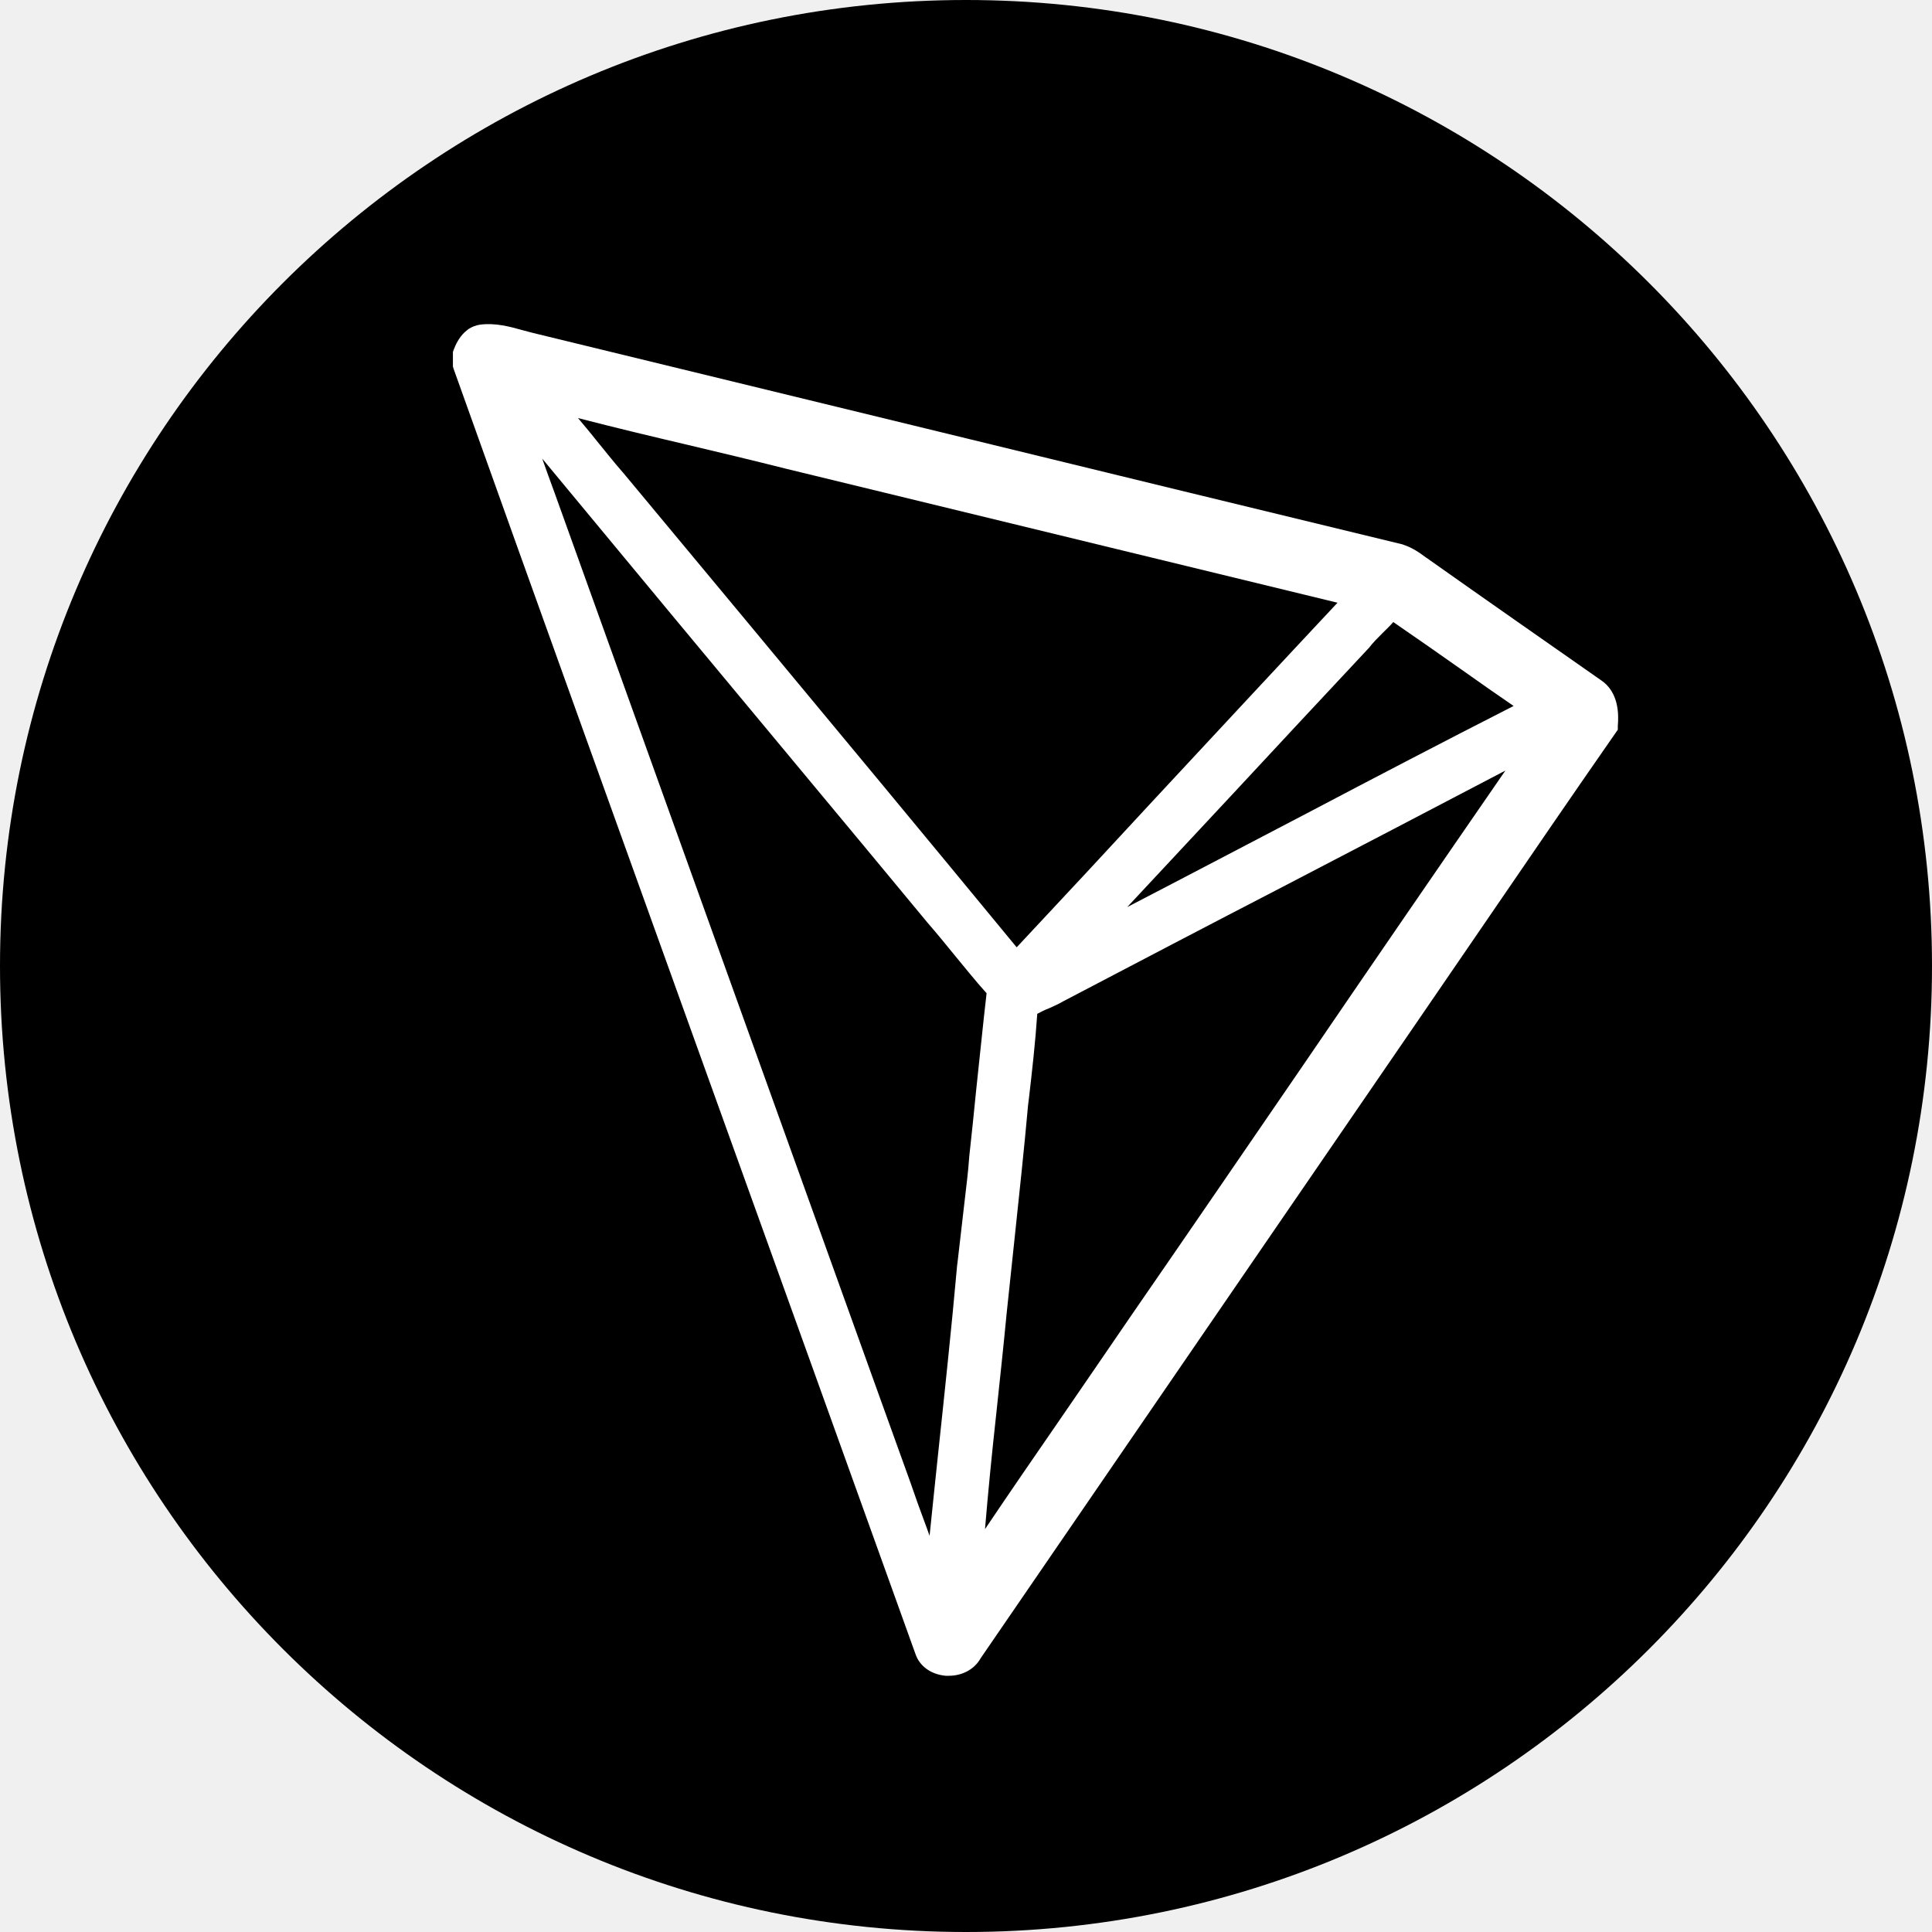
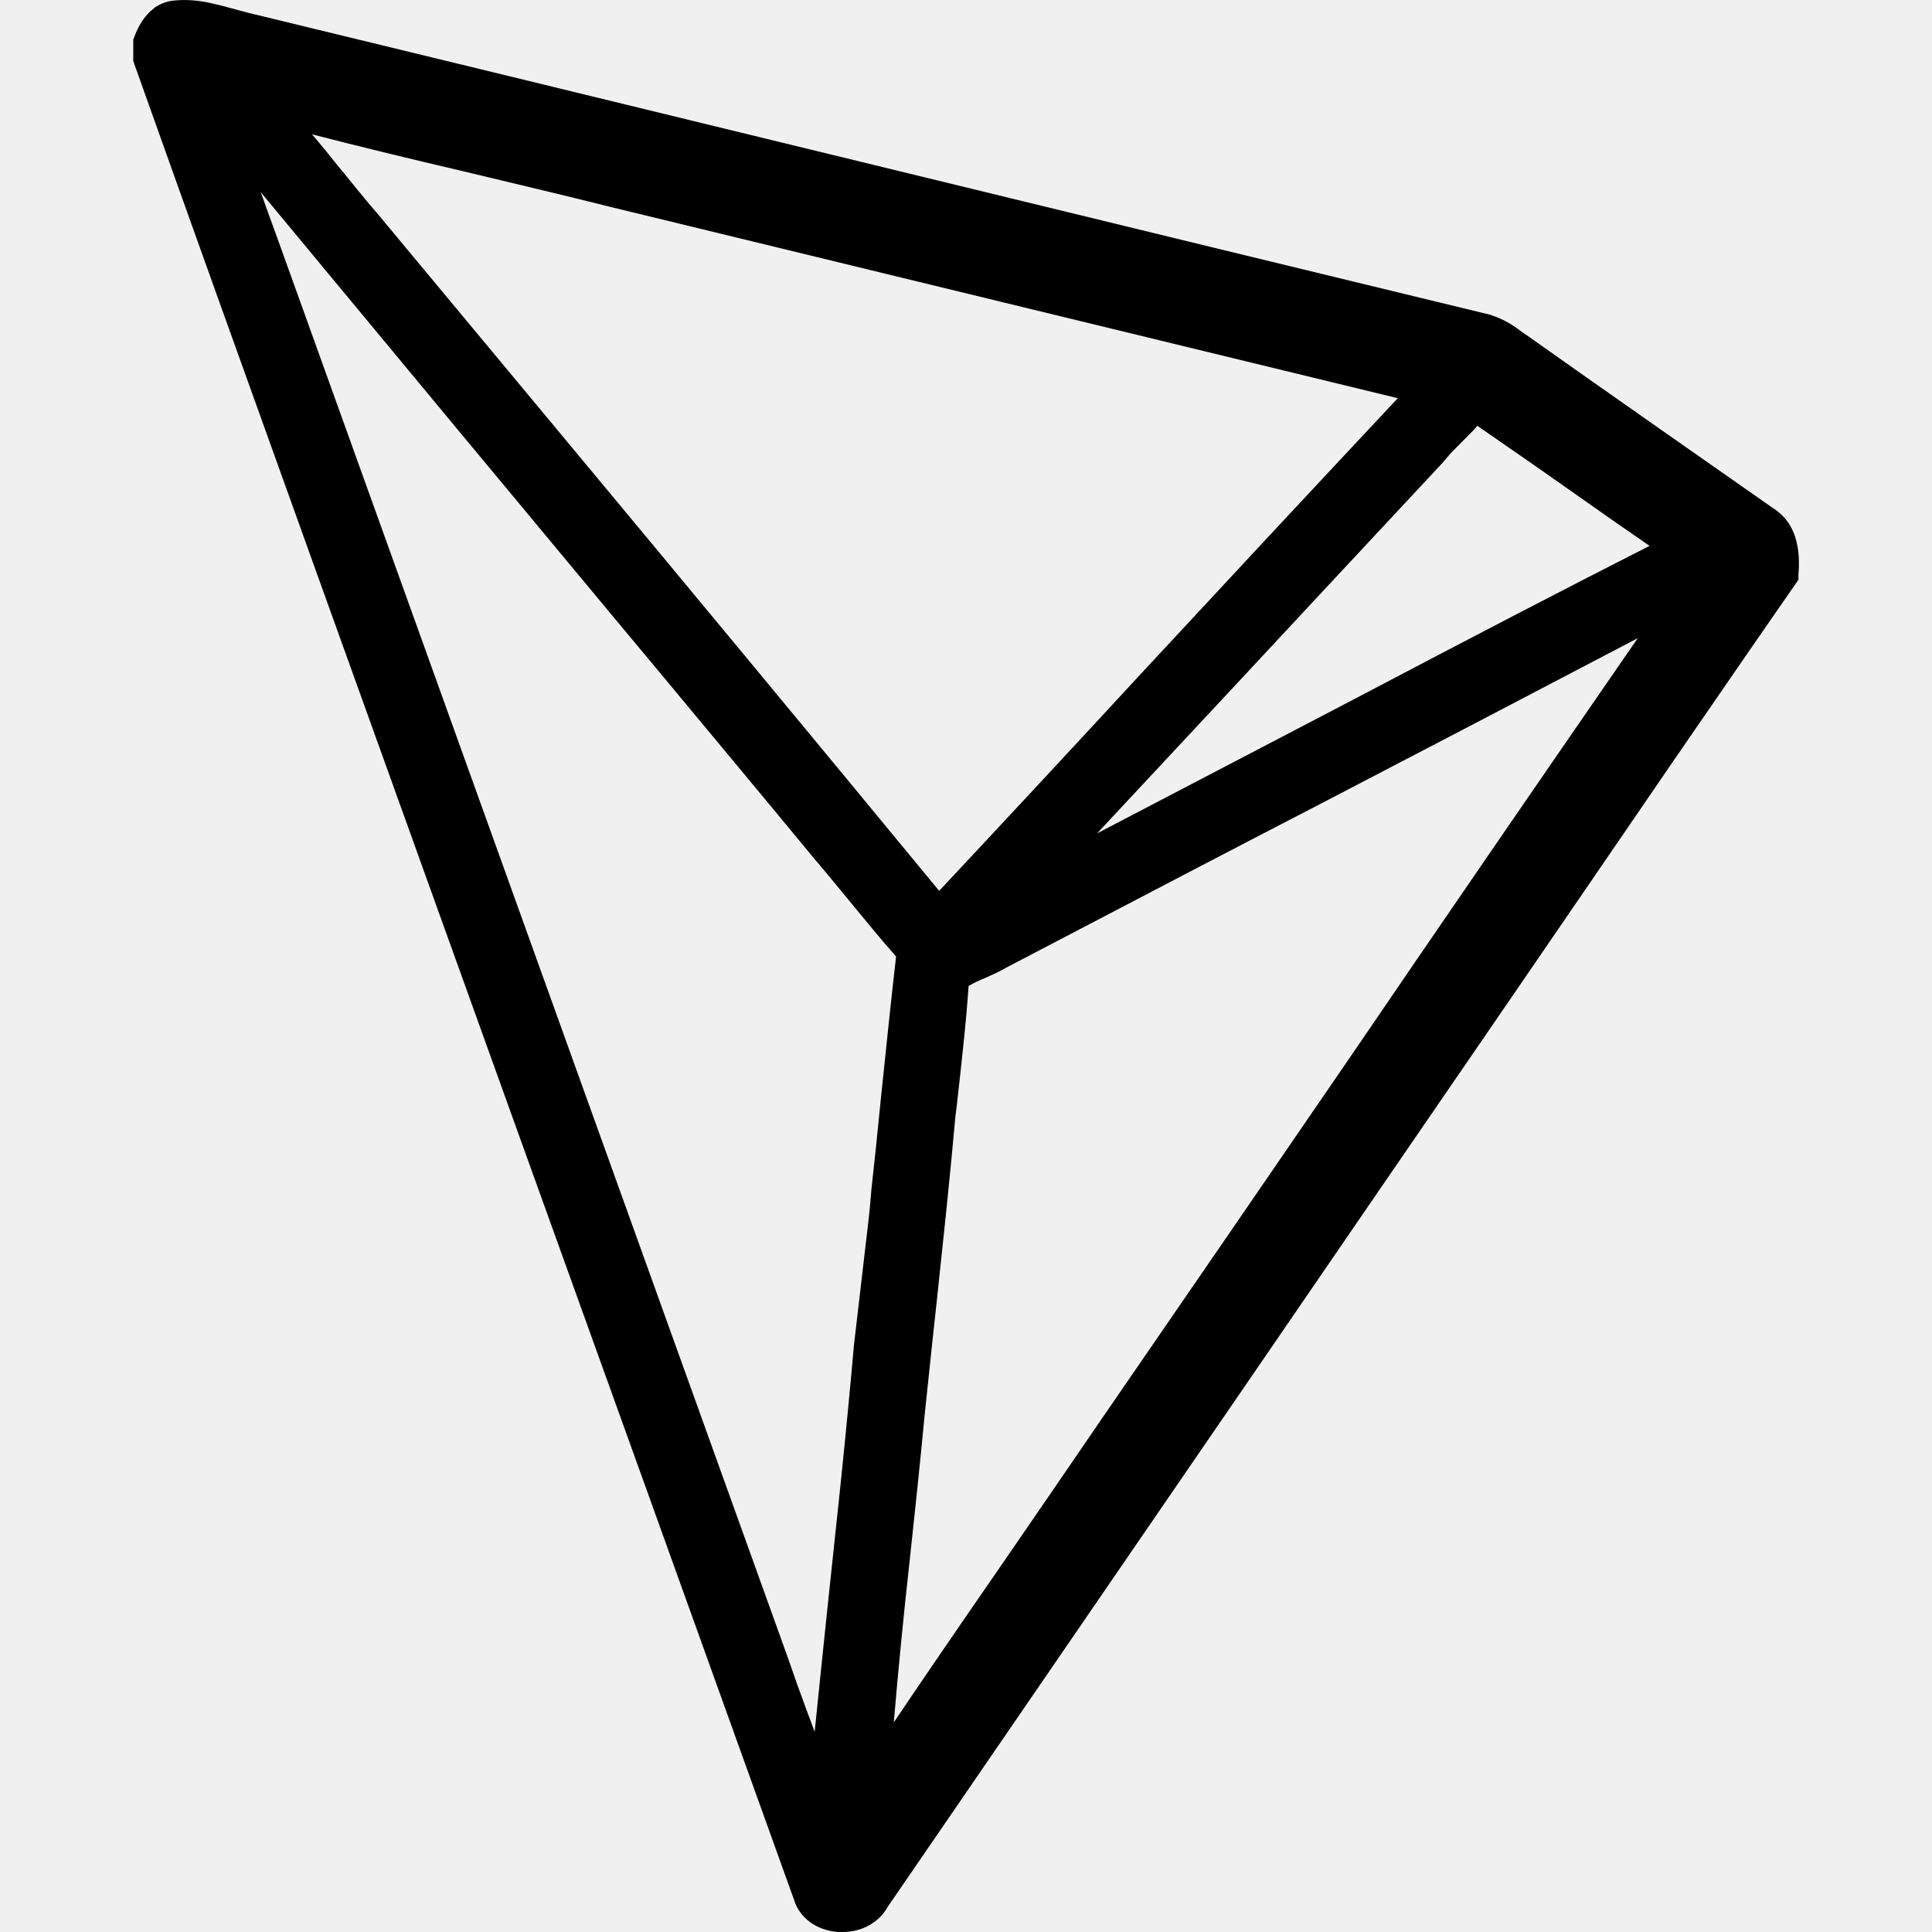
- <svg xmlns="http://www.w3.org/2000/svg" viewBox="0 0 610 610" width="2500" height="2500">
-   <circle cx="305" cy="305" r="305" />
-   <path d="M505.4 214.7c-17.3-12.1-35.8-25-53.9-37.8-.4-.3-.8-.6-1.3-.9-2-1.5-4.3-3.1-7.1-4l-.2-.1c-48.4-11.7-97.6-23.7-145.2-35.3-43.2-10.5-86.3-21-129.5-31.5-1.1-.3-2.2-.6-3.4-.9-3.9-1.1-8.4-2.3-13.2-1.7-1.4.2-2.6.7-3.7 1.4l-1.2 1c-1.9 1.8-2.9 4.1-3.4 5.4l-.3.8v4.6l.2.7c27.3 76.5 55.3 154.1 82.3 229.2 20.8 57.8 42.4 117.7 63.5 176.5 1.3 4 5 6.6 9.6 7h1c4.3 0 8.1-2.1 10-5.5l79.2-115.5c19.3-28.1 38.6-56.3 57.9-84.4 7.9-11.5 15.8-23.1 23.7-34.6 13-19 26.4-38.6 39.7-57.7l.7-1v-1.2c.3-3.5.4-10.7-5.4-14.5m-92.8 42.1c-18.6 9.7-37.6 19.7-56.7 29.6 11.1-11.9 22.3-23.9 33.4-35.8 13.9-15 28.4-30.5 42.6-45.7l.3-.3c1.2-1.6 2.7-3.1 4.3-4.7 1.1-1.1 2.3-2.2 3.4-3.5 7.4 5.1 14.9 10.3 22.1 15.4 5.2 3.7 10.5 7.4 15.9 11.1-22 11.2-44 22.7-65.3 33.9m-47.8-4.8c-14.3 15.5-29.1 31.4-43.8 47.1-28.5-34.6-57.6-69.7-85.8-103.6-12.8-15.4-25.7-30.9-38.5-46.3l-.1-.1c-2.9-3.3-5.7-6.9-8.5-10.3-1.8-2.3-3.7-4.5-5.6-6.8 11.6 3 23.3 5.8 34.8 8.5 10.1 2.4 20.6 4.9 30.9 7.5 58 14.1 116.1 28.2 174.1 42.3-19.3 20.6-38.7 41.5-57.5 61.7m-50.3 194.9c1.1-10.5 2.3-21.3 3.3-31.9.9-8.5 1.8-17.2 2.7-25.5 1.4-13.3 2.9-27.1 4.1-40.6l.3-2.4c1-8.6 2-17.5 2.6-26.4 1.1-.6 2.3-1.2 3.6-1.7 1.5-.7 3-1.3 4.5-2.2 23.1-12.1 46.2-24.2 69.4-36.2 23.1-12 46.8-24.4 70.3-36.7-21.4 31-42.9 62.3-63.7 92.8-17.9 26.1-36.3 53-54.6 79.5-7.2 10.6-14.7 21.4-21.8 31.8-8 11.6-16.2 23.5-24.2 35.4 1-12 2.2-24.1 3.5-35.9M175.1 155.6c-1.3-3.6-2.7-7.3-3.9-10.8 27 32.6 54.2 65.4 80.7 97.2 13.7 16.5 27.4 32.9 41.1 49.5 2.7 3.1 5.4 6.4 8 9.6 3.4 4.1 6.8 8.4 10.5 12.5-1.2 10.3-2.2 20.7-3.3 30.7-.7 7-1.4 14-2.2 21.1v.1c-.3 4.5-.9 9-1.4 13.4-.7 6.1-2.3 19.9-2.3 19.9l-.1.7c-1.8 20.2-4 40.6-6.1 60.4-.9 8.2-1.7 16.6-2.6 25-.5-1.5-1.1-3-1.6-4.4-1.5-4-3-8.2-4.4-12.3l-10.7-29.7C242.9 344.2 209 250 175.1 155.6" fill="#fff" />
+ <svg xmlns="http://www.w3.org/2000/svg" xmlns:xlink="http://www.w3.org/1999/xlink" version="1.1" preserveAspectRatio="none" x="0px" y="0px" width="630px" height="630px" viewBox="0 0 630 630">
+   <defs>
+     <g id="Layer0_0_FILL">
+       <path fill="#000000" stroke="none" d=" M 492.2 105.45 Q 489.3 103.75 486.5 102.85 L 486.2 102.7 Q 419.2 86.5 271.85 50.6 144.4 19.55 80.65 4.1 77.4 3.2 75.65 2.75 69.85 1.15 66.4 0.55 60.85 -0.35 56.15 0.25 53.3 0.65 50.65 2.3 L 48.9 3.8 Q 45.85 6.7 43.9 11.75 L 43.45 12.95 43.45 19.75 43.75 20.75 Q 68.95 91.5 104.65 190.7 125 247.35 165.25 359.15 180.6 401.8 211.95 488.85 240.25 567.45 259 619.7 260.4 624.05 264.25 626.85 268.05 629.55 273.15 630 L 274.65 630 Q 279.4 630 283.35 627.85 287.3 625.65 289.4 621.9 L 406.35 451.4 Q 420.3 431.05 449.05 389.1 477.3 347.9 491.8 326.8 503.45 309.8 526.8 275.7 548.4 244.1 555.95 233.2 572.55 209.05 585.4 190.55 L 586.45 189.05 586.45 187.3 Q 586.95 181.35 585.85 176.75 584.1 169.55 578.45 165.9 552.5 147.75 539.1 138.35 515.9 122.1 498.9 110.05 497.75 109.2 497 108.75 494.2 106.65 492.2 105.45 M 514.4 161.6 Q 525.4 169.4 537.9 178 499.2 197.65 441.45 228.05 434.45 231.7 399.9 249.75 374.2 263.2 357.75 271.75 L 407.05 218.9 Q 421.85 202.95 469.95 151.4 L 470.4 150.95 Q 471.6 149.4 473.35 147.5 474.4 146.4 476.75 144.05 477.55 143.2 479.25 141.55 480.75 140.05 481.75 138.85 502.4 153.1 514.4 161.6 M 455.8 129.85 Q 437.75 149.1 413.05 175.6 384.75 206.05 370.9 220.95 341.1 253.25 306.25 290.5 249.4 221.5 179.55 137.55 141.6 91.9 122.7 69.2 L 122.55 69.05 Q 120 66.1 116.25 61.5 112.1 56.35 110 53.85 108.4 51.8 105.95 48.8 103.15 45.5 101.75 43.8 122.4 49.15 153.15 56.35 182.6 63.35 198.75 67.4 L 455.8 129.85 M 324.45 317.45 Q 326.4 316.55 327.8 315.7 396 280 430.25 262.3 472.4 240.4 534.05 208.1 482.85 282.25 440 345.1 426.8 364.35 399.9 403.55 376.6 437.5 359.4 462.45 353.5 471.1 343.25 486.05 331.5 503.15 327.2 509.4 303.95 543.05 291.45 561.65 293.6 536.2 296.65 508.7 298.3 493.05 299.15 485.2 300.6 471.15 301.5 461.55 304.15 436.2 305.5 423.95 308.2 398.1 308.65 394.1 310.4 376.9 311.55 364 L 312 360.45 Q 313.35 348.55 314.1 341.15 315.25 330.35 315.85 321.5 318.7 319.9 321.15 318.95 322.25 318.45 324.45 317.45 M 90.8 78.65 Q 86.85 67.85 85.05 62.7 156.7 149.15 204.2 206.2 205.8 208.05 234.55 242.65 252.85 264.65 264.9 279.25 268.9 283.9 276.7 293.45 279.2 296.45 284.3 302.65 288.8 308.1 292.2 311.9 291.2 320.55 289.7 334.7 287.9 352.2 287.35 357.2 285.4 376.9 284.1 388.35 L 284.1 388.5 Q 283.8 392.7 283.15 398.45 282.8 401.75 282 408.3 L 278.45 438.7 Q 276.75 458.2 274.15 483.5 273.05 493.95 269.45 527.85 268.75 534.55 267.55 546.2 266.2 559.65 265.65 564.75 265.2 563.5 264.45 561.45 263.5 558.85 263.25 558.3 260.1 549.85 256.75 540.1 L 165.9 287.5 Q 120.85 162.25 90.8 78.65 Z" />
+     </g>
+   </defs>
+   <g transform="matrix( 1, 0, 0, 1, 0,0) ">
+     <use xlink:href="#Layer0_0_FILL" />
+   </g>
</svg>
